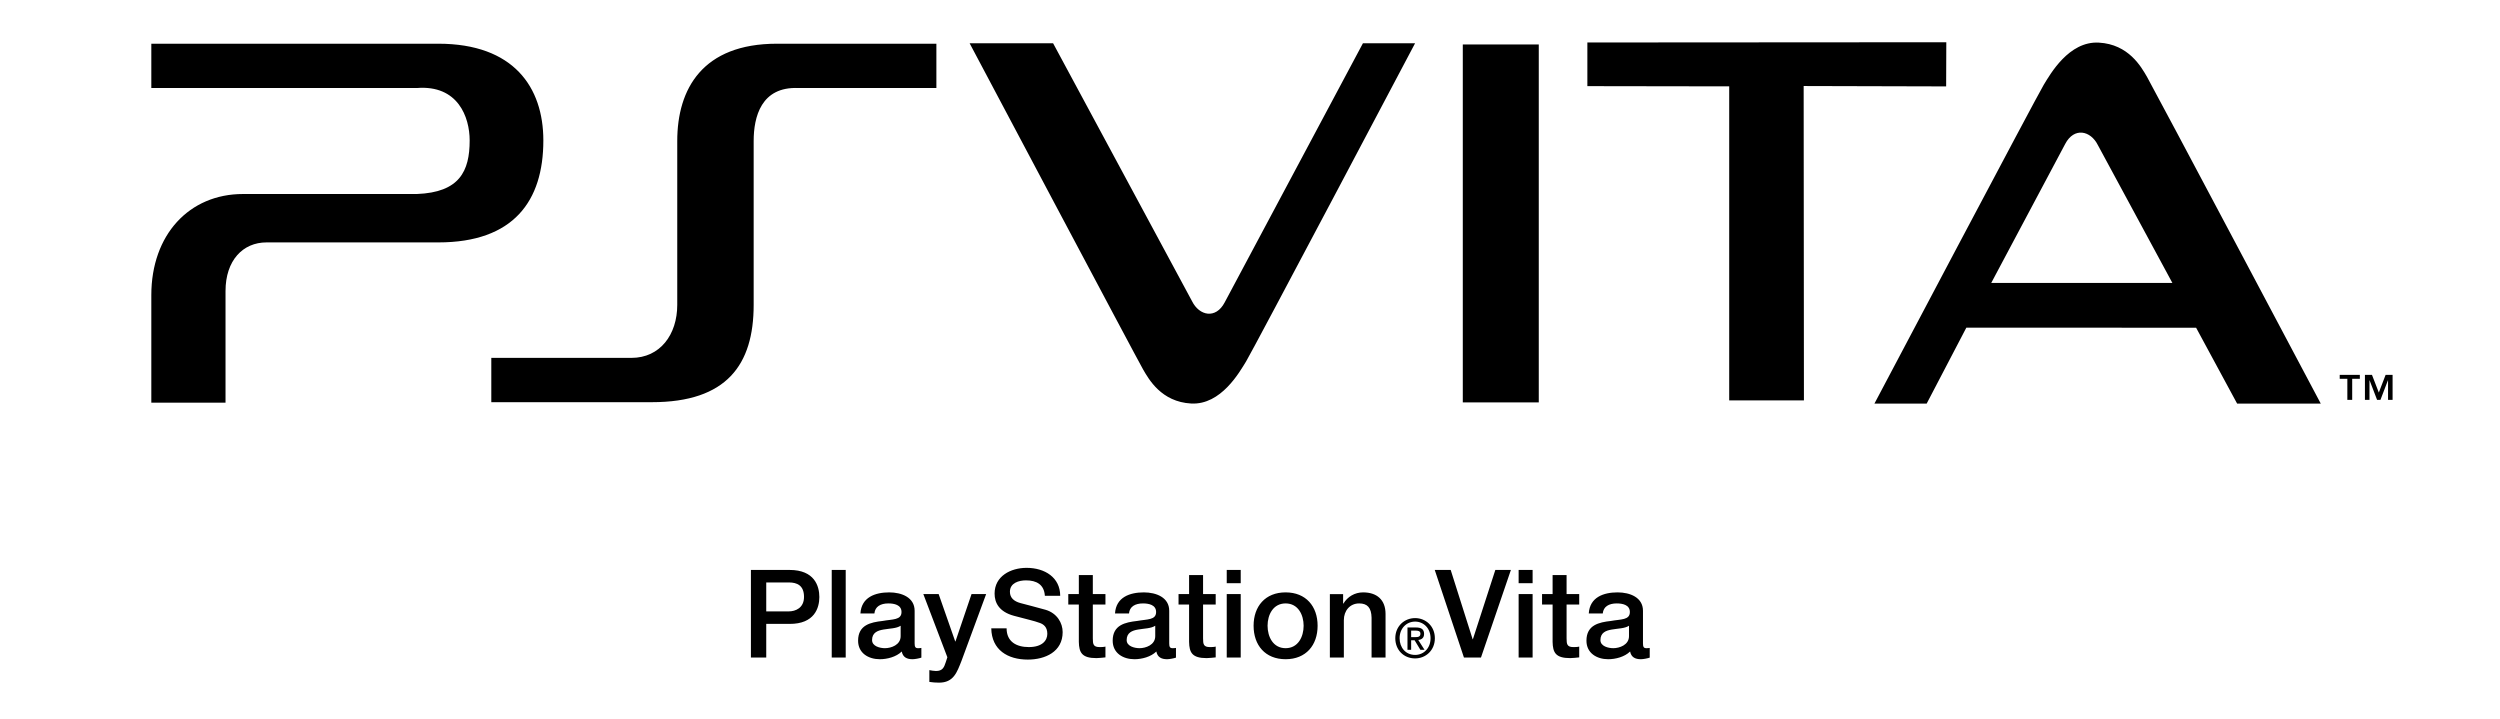
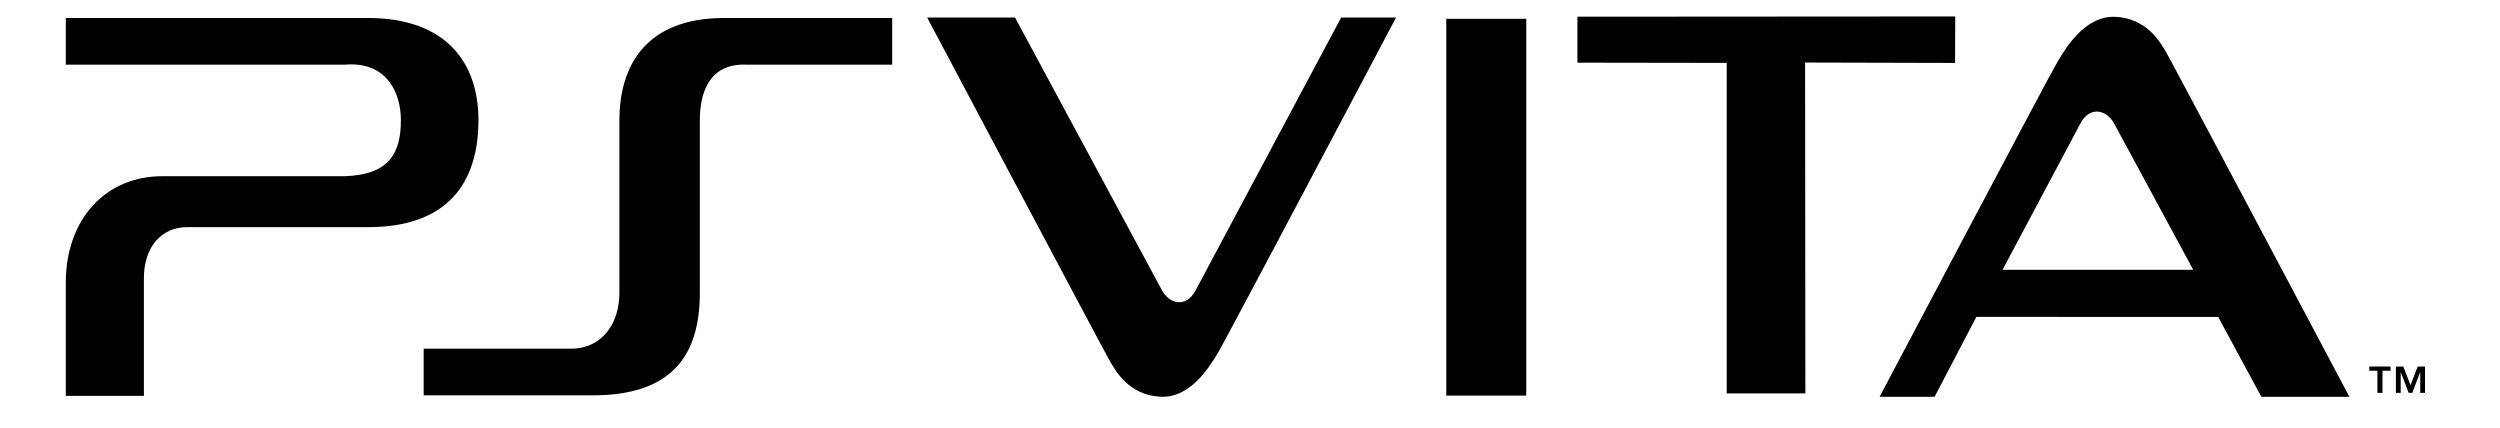
- <svg xmlns="http://www.w3.org/2000/svg" version="1.1" x="0px" y="0px" width="800px" height="230px" viewBox="-48.423 -13.517 800 230" enable-background="new -48.423 -13.517 800 230" xml:space="preserve">
+ <svg xmlns="http://www.w3.org/2000/svg" version="1.1" x="0px" y="0px" width="760px" height="130px" viewBox="-20 -5 760 130" enable-background="new -20 -5 760 130" xml:space="preserve">
  <defs>
</defs>
  <path fill-rule="evenodd" clip-rule="evenodd" d="M715.752,114.432v-6.248h-0.04l-2.388,6.248h-1.086l-2.389-6.248h-0.037v6.248  h-1.457v-7.996h2.252l2.192,5.667l2.176-5.667h2.23v7.996H715.752z M704.28,114.432h-1.552v-6.734h-2.444v-1.262h6.442v1.262h-2.446  V114.432z M654.332,91.355l-73.525-0.026l-12.692,24.302h-16.719c0,0,52.105-98.644,54.18-102.013  c2.074-3.371,8.018-14.015,17.611-13.497c9.591,0.518,13.601,7.819,15.417,10.93c1.813,3.111,55.615,104.58,55.615,104.58h-26.765  L654.332,91.355z M622.896,32.915c-2.324-4.667-7.603-5.816-10.455-0.373c-1.189,2.247-23.667,44.476-23.667,44.476l57.965,0.005  L622.896,32.915z M528.748,14.011l0.085,100.591h-23.91V14.119l-45.388-0.071V0.077L574.395,0l-0.052,14.133L528.748,14.011z   M467.049,185.19c3.217-0.59,6.083-0.237,6.083-2.865c0-2.316-2.394-2.747-4.2-2.747c-2.511,0-4.276,1.021-4.474,3.218h-4.474  c0.313-5.221,4.749-6.751,9.222-6.751c3.964,0,8.124,1.61,8.124,5.888v10.439c0,1.097,0.236,1.53,1.061,1.53  c0.274,0,0.628,0,1.098-0.08v3.101c-0.667,0.236-2.078,0.51-2.824,0.51c-1.806,0-3.102-0.627-3.455-2.471  c-1.766,1.728-4.63,2.471-7.023,2.471c-3.651,0-6.946-1.961-6.946-5.925C459.24,186.445,463.282,185.621,467.049,185.19z   M467.834,193.902c1.961,0,5.022-1.021,5.022-3.848v-3.334c-1.373,0.903-3.531,0.863-5.495,1.216  c-1.922,0.314-3.648,1.021-3.648,3.374C463.713,193.312,466.265,193.902,467.834,193.902z M448.409,191.9v-11.97h-3.376v-3.336  h3.376v-6.084h4.474v6.084h4.043v3.336h-4.043v10.832c0,1.845,0.156,2.786,2.159,2.786c0.627,0,1.255,0,1.884-0.157v3.454  c-0.982,0.077-1.924,0.234-2.904,0.234C449.35,197.08,448.487,195.275,448.409,191.9z M419.671,0.708h24.313v114.546h-24.313V0.708z   M422.901,191.038l7.182-22.175h4.983l-9.575,28.022h-5.455l-9.341-28.022h5.103l7.025,22.175H422.901z M404.42,197.177  c-3.71,0-6.35-2.778-6.35-6.453c0-3.883,2.933-6.452,6.35-6.452c3.382,0,6.315,2.569,6.315,6.452S407.802,197.177,404.42,197.177z   M404.42,185.393c-2.794,0-4.969,2.191-4.969,5.331c0,2.934,1.897,5.332,4.969,5.332c2.761,0,4.935-2.174,4.935-5.332  C409.355,187.584,407.181,185.393,404.42,185.393z M405.421,191.277l2.002,3.14h-1.329l-1.846-3.053h-1.104v3.053h-1.174v-7.142  h2.709c1.726,0,2.604,0.604,2.604,2.053C407.284,190.62,406.492,191.157,405.421,191.277z M404.559,188.274h-1.415v2.089h1.312  c0.88,0,1.656-0.087,1.656-1.123C406.112,188.378,405.265,188.274,404.559,188.274z M332.749,115.609  c-9.573-0.518-13.575-7.804-15.386-10.908c-1.812-3.105-55.51-104.378-55.51-104.378h26.714l44.471,82.557  c2.319,4.658,7.59,5.805,10.437,0.371c2.328-4.398,44.242-82.928,44.242-82.928h16.688c0,0-52.007,98.453-54.077,101.816  C348.256,105.503,342.323,116.127,332.749,115.609z M267.139,176.594l-7.889,21.388c-1.453,3.651-2.512,6.948-7.183,6.948  c-1.059,0-2.079-0.079-3.1-0.236v-3.769c0.706,0.118,1.413,0.274,2.119,0.274c2.08,0,2.59-1.097,3.139-2.824l0.51-1.57  l-7.692-20.211h4.906l5.298,15.149h0.078l5.142-15.149H267.139z M192.749,31.606v52.439c0,19.174-8.632,31.137-32.558,31.137  h-51.396v-14.178h44.842c9.177,0,14.66-7.454,14.66-16.958V31.606c0-16.715,8.118-31.136,31.88-31.136h51.043v14.18h-44.161  C195.131,14.134,192.749,23.904,192.749,31.606z M91.854,64.053H36.854c-7.539,0-13.11,5.736-13.11,15.568v35.723H0V80.932  c0-19.337,12.127-32.366,29.333-32.366h55.638c13.644-0.519,16.898-7.291,16.898-17.124c0-7.538-3.771-17.829-16.898-16.793H0V0.471  h91.854c24.089,0,33.594,13.928,33.594,30.972C125.448,50.78,115.943,64.053,91.854,64.053z M213.768,177.536  c0,3.453-1.531,8.635-9.537,8.595h-7.457v10.755h-4.905v-28.022h12.362C212.237,168.863,213.768,174.043,213.768,177.536z   M196.774,172.867v9.262h7.182c2.198,0,4.906-1.1,4.906-4.632c0-3.689-2.237-4.63-4.827-4.63H196.774z M222.204,196.885h-4.474  v-28.022h4.474V196.885z M233.977,185.19c3.218-0.59,6.083-0.237,6.083-2.865c0-2.316-2.394-2.747-4.2-2.747  c-2.512,0-4.278,1.021-4.474,3.218h-4.474c0.313-5.221,4.749-6.751,9.222-6.751c3.964,0,8.125,1.61,8.125,5.888v10.439  c0,1.097,0.235,1.53,1.059,1.53c0.275,0,0.628,0,1.099-0.08v3.101c-0.667,0.236-2.079,0.51-2.826,0.51  c-1.804,0-3.1-0.627-3.453-2.471c-1.767,1.728-4.631,2.471-7.024,2.471c-3.65,0-6.947-1.961-6.947-5.925  C226.167,186.445,230.209,185.621,233.977,185.19z M234.762,193.902c1.962,0,5.023-1.021,5.023-3.848v-3.334  c-1.374,0.903-3.532,0.863-5.495,1.216c-1.923,0.314-3.649,1.021-3.649,3.374C230.642,193.312,233.192,193.902,234.762,193.902z   M280.794,193.548c4.317,0,5.926-2.12,5.926-4.238c0-2.159-1.177-3.023-2.315-3.454c-1.962-0.746-4.513-1.256-8.359-2.315  c-4.788-1.296-6.2-4.198-6.2-7.104c0-5.61,5.18-8.241,10.243-8.241c5.848,0,10.753,3.101,10.753,8.948h-4.906  c-0.235-3.611-2.669-4.945-6.044-4.945c-2.276,0-5.141,0.824-5.141,3.65c0,1.962,1.334,3.06,3.336,3.609  c0.431,0.119,6.632,1.727,8.083,2.16c3.689,1.098,5.456,4.237,5.456,7.142c0,6.279-5.573,8.791-11.146,8.791  c-6.397,0-11.577-3.061-11.695-10.008h4.905C273.691,191.86,276.87,193.548,280.794,193.548z M296.805,170.51h4.475v6.084h4.041  v3.336h-4.041v10.832c0,1.845,0.156,2.786,2.157,2.786c0.628,0,1.257,0,1.884-0.157v3.454c-0.981,0.077-1.923,0.234-2.904,0.234  c-4.67,0-5.534-1.805-5.612-5.18v-11.97h-3.375v-3.336h3.375V170.51z M315.446,185.19c3.218-0.59,6.083-0.237,6.083-2.865  c0-2.316-2.394-2.747-4.199-2.747c-2.512,0-4.278,1.021-4.475,3.218h-4.474c0.314-5.221,4.749-6.751,9.223-6.751  c3.964,0,8.124,1.61,8.124,5.888v10.439c0,1.097,0.234,1.53,1.06,1.53c0.275,0,0.627,0,1.099-0.08v3.101  c-0.667,0.236-2.08,0.51-2.825,0.51c-1.806,0-3.101-0.627-3.455-2.471c-1.765,1.728-4.63,2.471-7.024,2.471  c-3.65,0-6.946-1.961-6.946-5.925C307.636,186.445,311.678,185.621,315.446,185.19z M316.23,193.902  c1.962,0,5.023-1.021,5.023-3.848v-3.334c-1.374,0.903-3.531,0.863-5.494,1.216c-1.922,0.314-3.649,1.021-3.649,3.374  C312.11,193.312,314.66,193.902,316.23,193.902z M332.084,170.51h4.474v6.084h4.042v3.336h-4.042v10.832  c0,1.845,0.157,2.786,2.158,2.786c0.628,0,1.256,0,1.885-0.157v3.454c-0.981,0.077-1.923,0.234-2.905,0.234  c-4.67,0-5.533-1.805-5.612-5.18v-11.97h-3.375v-3.336h3.375V170.51z M348.606,173.101h-4.474v-4.238h4.474V173.101z   M348.606,196.885h-4.474v-20.291h4.474V196.885z M362.969,176.044c6.515,0,10.242,4.475,10.242,10.676  c0,6.238-3.728,10.712-10.242,10.712s-10.242-4.474-10.242-10.712C352.727,180.519,356.455,176.044,362.969,176.044z   M362.969,193.902c4.004,0,5.769-3.651,5.769-7.182c0-3.494-1.765-7.143-5.769-7.143c-4.003,0-5.769,3.648-5.769,7.143  C357.201,190.25,358.966,193.902,362.969,193.902z M381.374,179.578l0.078,0.077c1.334-2.236,3.65-3.61,6.318-3.61  c4.396,0,7.182,2.354,7.182,6.908v13.933h-4.473v-12.757c-0.079-3.177-1.336-4.551-3.964-4.551c-2.983,0-4.906,2.354-4.906,5.337  v11.971h-4.475v-20.291h4.239V179.578z M442.012,173.101h-4.474v-4.238h4.474V173.101z M442.012,196.885h-4.474v-20.291h4.474  V196.885z" />
</svg>
